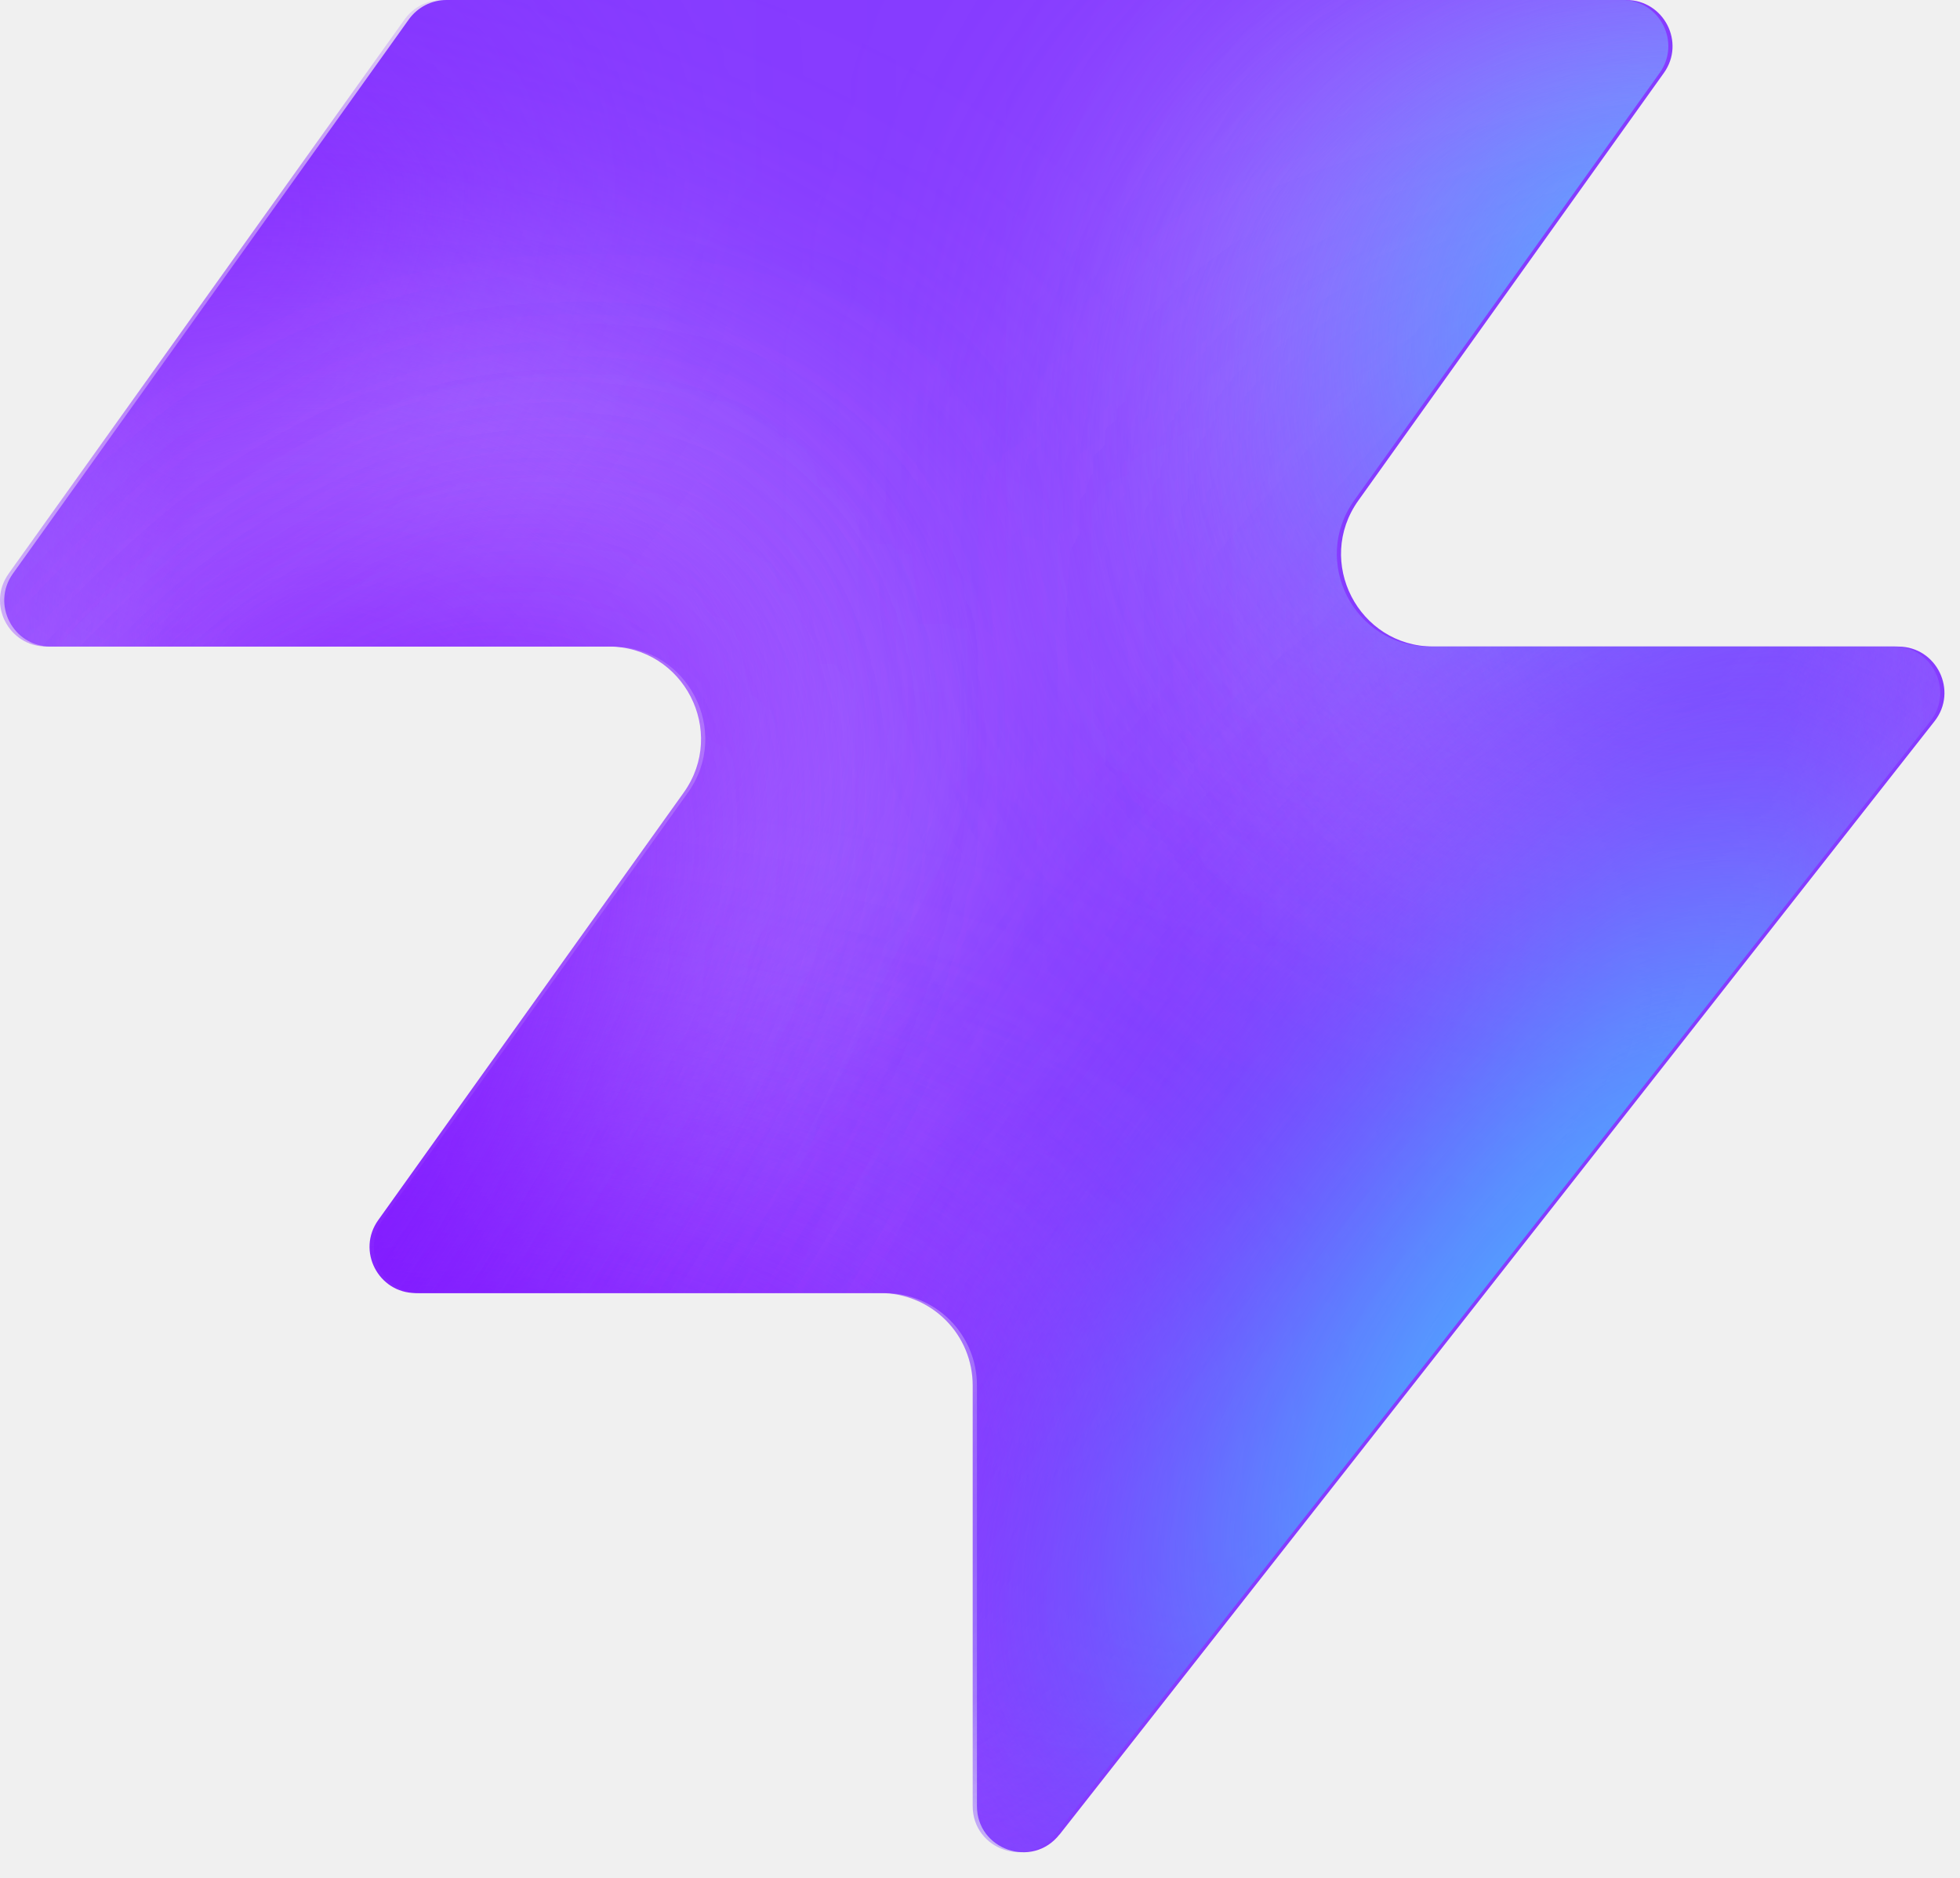
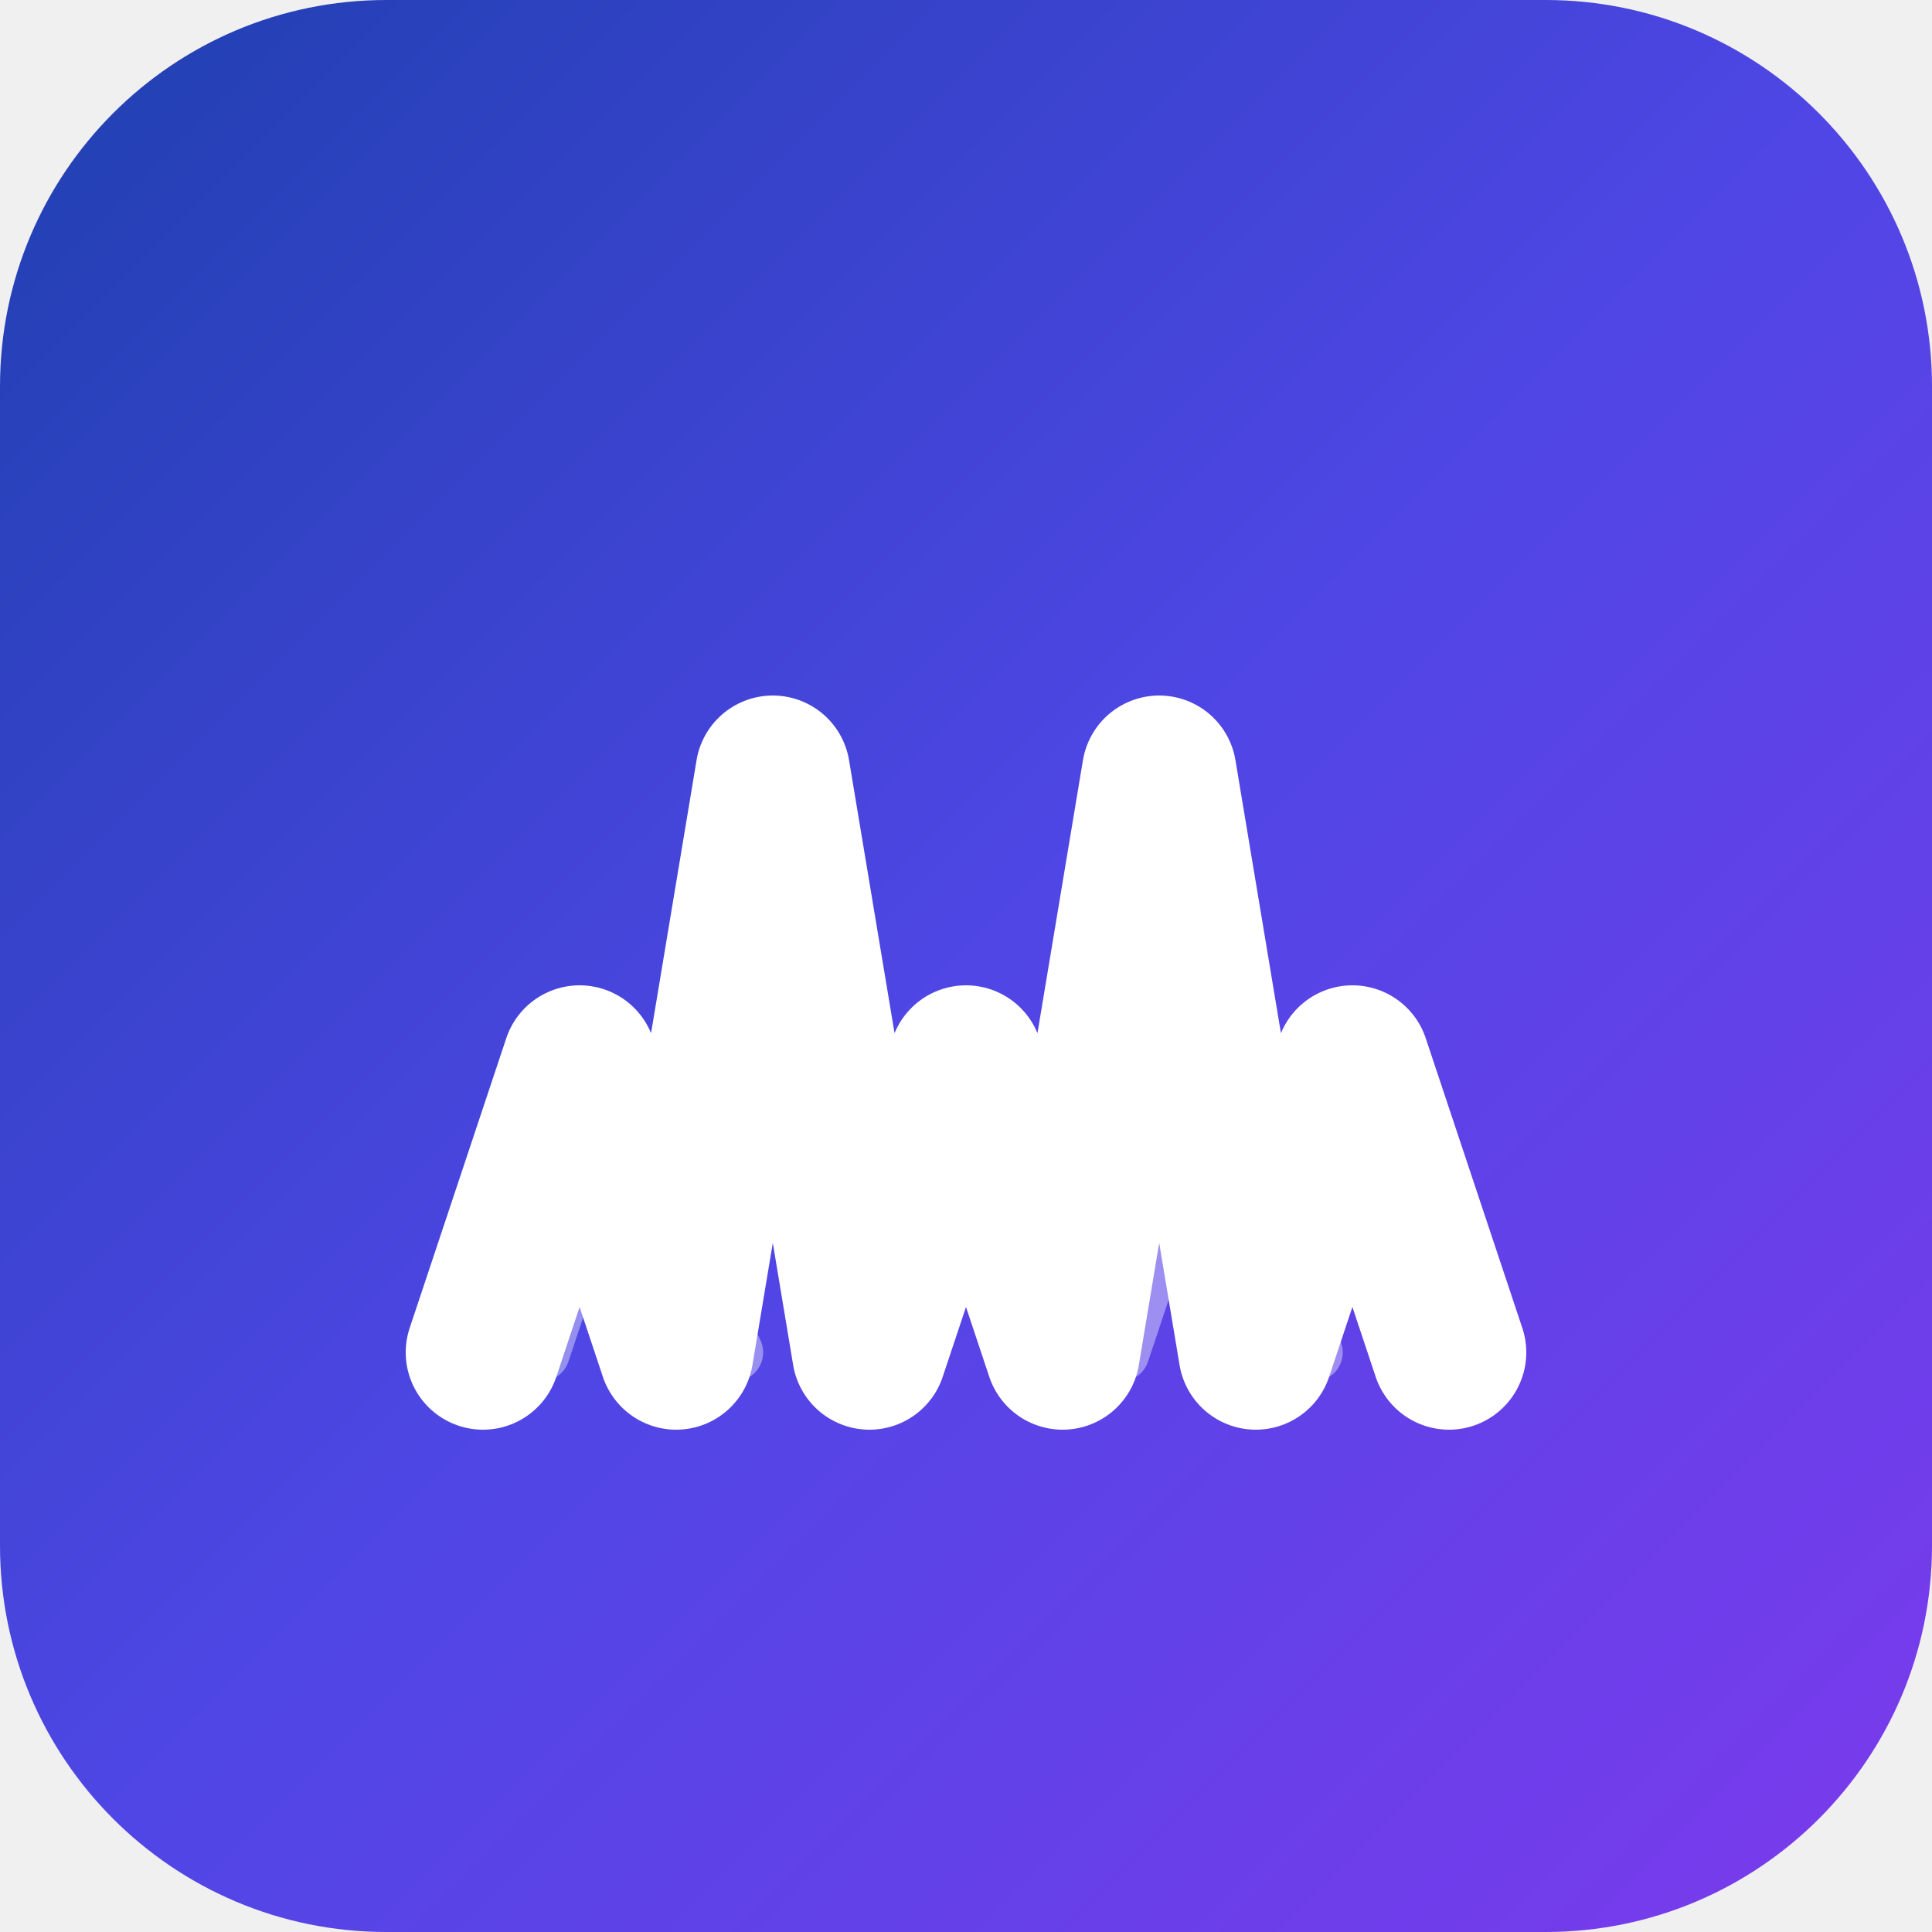
- <svg xmlns="http://www.w3.org/2000/svg" width="48" height="46" fill="none" viewBox="0 0 48 46">
-   <path fill="#863bff" d="M25.946 44.938c-.664.845-2.021.375-2.021-.698V33.937a2.26 2.26 0 0 0-2.262-2.262H10.287c-.92 0-1.456-1.04-.92-1.788l7.48-10.471c1.07-1.497 0-3.578-1.842-3.578H1.237c-.92 0-1.456-1.04-.92-1.788L10.013.474c.214-.297.556-.474.92-.474h28.894c.92 0 1.456 1.04.92 1.788l-7.48 10.471c-1.07 1.498 0 3.579 1.842 3.579h11.377c.943 0 1.473 1.088.89 1.83L25.947 44.94z" style="fill:#863bff;fill:color(display-p3 .525 .23 1);fill-opacity:1" />
-   <mask id="a" width="48" height="46" x="0" y="0" maskUnits="userSpaceOnUse" style="mask-type:alpha">
-     <path fill="#000" d="M25.842 44.938c-.664.844-2.021.375-2.021-.698V33.937a2.26 2.26 0 0 0-2.262-2.262H10.183c-.92 0-1.456-1.04-.92-1.788l7.48-10.471c1.07-1.498 0-3.579-1.842-3.579H1.133c-.92 0-1.456-1.04-.92-1.787L9.91.473c.214-.297.556-.474.92-.474h28.894c.92 0 1.456 1.04.92 1.788l-7.48 10.471c-1.07 1.498 0 3.578 1.842 3.578h11.377c.943 0 1.473 1.088.89 1.832L25.843 44.94z" style="fill:#000;fill-opacity:1" />
-   </mask>
-   <g mask="url(#a)">
-     <g filter="url(#b)">
-       <ellipse cx="5.508" cy="14.704" fill="#ede6ff" rx="5.508" ry="14.704" style="fill:#ede6ff;fill:color(display-p3 .927 .903 1);fill-opacity:1" transform="matrix(.00324 1 1 -.00324 -4.47 31.516)" />
-     </g>
-     <g filter="url(#c)">
-       <ellipse cx="10.399" cy="29.851" fill="#ede6ff" rx="10.399" ry="29.851" style="fill:#ede6ff;fill:color(display-p3 .927 .903 1);fill-opacity:1" transform="matrix(.00324 1 1 -.00324 -39.328 7.883)" />
-     </g>
-     <g filter="url(#d)">
-       <ellipse cx="5.508" cy="30.487" fill="#7e14ff" rx="5.508" ry="30.487" style="fill:#7e14ff;fill:color(display-p3 .492 .077 1);fill-opacity:1" transform="rotate(89.814 -25.913 -14.639)scale(1 -1)" />
-     </g>
-     <g filter="url(#e)">
-       <ellipse cx="5.508" cy="30.599" fill="#7e14ff" rx="5.508" ry="30.599" style="fill:#7e14ff;fill:color(display-p3 .492 .077 1);fill-opacity:1" transform="rotate(89.814 -32.644 -3.334)scale(1 -1)" />
-     </g>
-     <g filter="url(#f)">
-       <ellipse cx="5.508" cy="30.599" fill="#7e14ff" rx="5.508" ry="30.599" style="fill:#7e14ff;fill:color(display-p3 .492 .077 1);fill-opacity:1" transform="matrix(.00324 1 1 -.00324 -34.34 30.47)" />
-     </g>
-     <g filter="url(#g)">
-       <ellipse cx="14.072" cy="22.078" fill="#ede6ff" rx="14.072" ry="22.078" style="fill:#ede6ff;fill:color(display-p3 .927 .903 1);fill-opacity:1" transform="rotate(93.35 24.506 48.493)scale(-1 1)" />
-     </g>
-     <g filter="url(#h)">
-       <ellipse cx="3.47" cy="21.501" fill="#7e14ff" rx="3.47" ry="21.501" style="fill:#7e14ff;fill:color(display-p3 .492 .077 1);fill-opacity:1" transform="rotate(89.009 28.708 47.59)scale(-1 1)" />
-     </g>
-     <g filter="url(#i)">
-       <ellipse cx="3.47" cy="21.501" fill="#7e14ff" rx="3.47" ry="21.501" style="fill:#7e14ff;fill:color(display-p3 .492 .077 1);fill-opacity:1" transform="rotate(89.009 28.708 47.59)scale(-1 1)" />
-     </g>
-     <g filter="url(#j)">
-       <ellipse cx=".387" cy="8.972" fill="#7e14ff" rx="4.407" ry="29.108" style="fill:#7e14ff;fill:color(display-p3 .492 .077 1);fill-opacity:1" transform="rotate(39.51 .387 8.972)" />
-     </g>
-     <g filter="url(#k)">
-       <ellipse cx="47.523" cy="-6.092" fill="#7e14ff" rx="4.407" ry="29.108" style="fill:#7e14ff;fill:color(display-p3 .492 .077 1);fill-opacity:1" transform="rotate(37.892 47.523 -6.092)" />
-     </g>
-     <g filter="url(#l)">
-       <ellipse cx="41.412" cy="6.333" fill="#47bfff" rx="5.971" ry="9.665" style="fill:#47bfff;fill:color(display-p3 .28 .748 1);fill-opacity:1" transform="rotate(37.892 41.412 6.333)" />
-     </g>
-     <g filter="url(#m)">
-       <ellipse cx="-1.879" cy="38.332" fill="#7e14ff" rx="4.407" ry="29.108" style="fill:#7e14ff;fill:color(display-p3 .492 .077 1);fill-opacity:1" transform="rotate(37.892 -1.88 38.332)" />
-     </g>
-     <g filter="url(#n)">
-       <ellipse cx="-1.879" cy="38.332" fill="#7e14ff" rx="4.407" ry="29.108" style="fill:#7e14ff;fill:color(display-p3 .492 .077 1);fill-opacity:1" transform="rotate(37.892 -1.88 38.332)" />
-     </g>
-     <g filter="url(#o)">
-       <ellipse cx="35.651" cy="29.907" fill="#7e14ff" rx="4.407" ry="29.108" style="fill:#7e14ff;fill:color(display-p3 .492 .077 1);fill-opacity:1" transform="rotate(37.892 35.651 29.907)" />
-     </g>
-     <g filter="url(#p)">
-       <ellipse cx="38.418" cy="32.4" fill="#47bfff" rx="5.971" ry="15.297" style="fill:#47bfff;fill:color(display-p3 .28 .748 1);fill-opacity:1" transform="rotate(37.892 38.418 32.4)" />
-     </g>
-   </g>
+ <svg xmlns="http://www.w3.org/2000/svg" viewBox="0 0 100 100">
  <defs>
-     <filter id="b" width="60.045" height="41.654" x="-19.77" y="16.149" color-interpolation-filters="sRGB" filterUnits="userSpaceOnUse">
-       <feFlood flood-opacity="0" result="BackgroundImageFix" />
-       <feBlend in="SourceGraphic" in2="BackgroundImageFix" result="shape" />
-       <feGaussianBlur result="effect1_foregroundBlur_2002_17158" stdDeviation="7.659" />
-     </filter>
-     <filter id="c" width="90.34" height="51.437" x="-54.613" y="-7.533" color-interpolation-filters="sRGB" filterUnits="userSpaceOnUse">
-       <feFlood flood-opacity="0" result="BackgroundImageFix" />
-       <feBlend in="SourceGraphic" in2="BackgroundImageFix" result="shape" />
-       <feGaussianBlur result="effect1_foregroundBlur_2002_17158" stdDeviation="7.659" />
-     </filter>
-     <filter id="d" width="79.355" height="29.4" x="-49.64" y="2.03" color-interpolation-filters="sRGB" filterUnits="userSpaceOnUse">
-       <feFlood flood-opacity="0" result="BackgroundImageFix" />
-       <feBlend in="SourceGraphic" in2="BackgroundImageFix" result="shape" />
-       <feGaussianBlur result="effect1_foregroundBlur_2002_17158" stdDeviation="4.596" />
-     </filter>
-     <filter id="e" width="79.579" height="29.4" x="-45.045" y="20.029" color-interpolation-filters="sRGB" filterUnits="userSpaceOnUse">
-       <feFlood flood-opacity="0" result="BackgroundImageFix" />
-       <feBlend in="SourceGraphic" in2="BackgroundImageFix" result="shape" />
-       <feGaussianBlur result="effect1_foregroundBlur_2002_17158" stdDeviation="4.596" />
-     </filter>
-     <filter id="f" width="79.579" height="29.4" x="-43.513" y="21.178" color-interpolation-filters="sRGB" filterUnits="userSpaceOnUse">
-       <feFlood flood-opacity="0" result="BackgroundImageFix" />
-       <feBlend in="SourceGraphic" in2="BackgroundImageFix" result="shape" />
-       <feGaussianBlur result="effect1_foregroundBlur_2002_17158" stdDeviation="4.596" />
-     </filter>
-     <filter id="g" width="74.749" height="58.852" x="15.756" y="-17.901" color-interpolation-filters="sRGB" filterUnits="userSpaceOnUse">
-       <feFlood flood-opacity="0" result="BackgroundImageFix" />
-       <feBlend in="SourceGraphic" in2="BackgroundImageFix" result="shape" />
-       <feGaussianBlur result="effect1_foregroundBlur_2002_17158" stdDeviation="7.659" />
-     </filter>
-     <filter id="h" width="61.377" height="25.362" x="23.548" y="2.284" color-interpolation-filters="sRGB" filterUnits="userSpaceOnUse">
-       <feFlood flood-opacity="0" result="BackgroundImageFix" />
-       <feBlend in="SourceGraphic" in2="BackgroundImageFix" result="shape" />
-       <feGaussianBlur result="effect1_foregroundBlur_2002_17158" stdDeviation="4.596" />
-     </filter>
-     <filter id="i" width="61.377" height="25.362" x="23.548" y="2.284" color-interpolation-filters="sRGB" filterUnits="userSpaceOnUse">
-       <feFlood flood-opacity="0" result="BackgroundImageFix" />
-       <feBlend in="SourceGraphic" in2="BackgroundImageFix" result="shape" />
-       <feGaussianBlur result="effect1_foregroundBlur_2002_17158" stdDeviation="4.596" />
-     </filter>
-     <filter id="j" width="56.045" height="63.649" x="-27.636" y="-22.853" color-interpolation-filters="sRGB" filterUnits="userSpaceOnUse">
-       <feFlood flood-opacity="0" result="BackgroundImageFix" />
-       <feBlend in="SourceGraphic" in2="BackgroundImageFix" result="shape" />
-       <feGaussianBlur result="effect1_foregroundBlur_2002_17158" stdDeviation="4.596" />
-     </filter>
-     <filter id="k" width="54.814" height="64.646" x="20.116" y="-38.415" color-interpolation-filters="sRGB" filterUnits="userSpaceOnUse">
-       <feFlood flood-opacity="0" result="BackgroundImageFix" />
-       <feBlend in="SourceGraphic" in2="BackgroundImageFix" result="shape" />
-       <feGaussianBlur result="effect1_foregroundBlur_2002_17158" stdDeviation="4.596" />
-     </filter>
-     <filter id="l" width="33.541" height="35.313" x="24.641" y="-11.323" color-interpolation-filters="sRGB" filterUnits="userSpaceOnUse">
-       <feFlood flood-opacity="0" result="BackgroundImageFix" />
-       <feBlend in="SourceGraphic" in2="BackgroundImageFix" result="shape" />
-       <feGaussianBlur result="effect1_foregroundBlur_2002_17158" stdDeviation="4.596" />
-     </filter>
-     <filter id="m" width="54.814" height="64.646" x="-29.286" y="6.009" color-interpolation-filters="sRGB" filterUnits="userSpaceOnUse">
-       <feFlood flood-opacity="0" result="BackgroundImageFix" />
-       <feBlend in="SourceGraphic" in2="BackgroundImageFix" result="shape" />
-       <feGaussianBlur result="effect1_foregroundBlur_2002_17158" stdDeviation="4.596" />
-     </filter>
-     <filter id="n" width="54.814" height="64.646" x="-29.286" y="6.009" color-interpolation-filters="sRGB" filterUnits="userSpaceOnUse">
-       <feFlood flood-opacity="0" result="BackgroundImageFix" />
-       <feBlend in="SourceGraphic" in2="BackgroundImageFix" result="shape" />
-       <feGaussianBlur result="effect1_foregroundBlur_2002_17158" stdDeviation="4.596" />
-     </filter>
-     <filter id="o" width="54.814" height="64.646" x="8.244" y="-2.416" color-interpolation-filters="sRGB" filterUnits="userSpaceOnUse">
-       <feFlood flood-opacity="0" result="BackgroundImageFix" />
-       <feBlend in="SourceGraphic" in2="BackgroundImageFix" result="shape" />
-       <feGaussianBlur result="effect1_foregroundBlur_2002_17158" stdDeviation="4.596" />
-     </filter>
-     <filter id="p" width="39.409" height="43.623" x="18.713" y="10.588" color-interpolation-filters="sRGB" filterUnits="userSpaceOnUse">
-       <feFlood flood-opacity="0" result="BackgroundImageFix" />
-       <feBlend in="SourceGraphic" in2="BackgroundImageFix" result="shape" />
-       <feGaussianBlur result="effect1_foregroundBlur_2002_17158" stdDeviation="4.596" />
-     </filter>
+     <linearGradient id="wlbGrad" x1="0%" y1="0%" x2="100%" y2="100%">
+       <stop offset="0%" style="stop-color:#1e40af;stop-opacity:1" />
+       <stop offset="50%" style="stop-color:#4f46e5;stop-opacity:1" />
+       <stop offset="100%" style="stop-color:#7c3aed;stop-opacity:1" />
+     </linearGradient>
  </defs>
+   <rect x="0" y="0" width="100" height="100" rx="20" fill="url(#wlbGrad)" />
+   <path d="M25 70 L30 55 L35 70 L40 40 L45 70 L50 55 L55 70 L60 40 L65 70 L70 55 L75 70" stroke="white" stroke-width="8" stroke-linecap="round" stroke-linejoin="round" fill="none" />
+   <path d="M28 70 L32 58 L38 70" stroke="rgba(255,255,255,0.4)" stroke-width="3" stroke-linecap="round" stroke-linejoin="round" fill="none" />
+   <path d="M68 70 L62 58 L58 70" stroke="rgba(255,255,255,0.4)" stroke-width="3" stroke-linecap="round" stroke-linejoin="round" fill="none" />
</svg>
